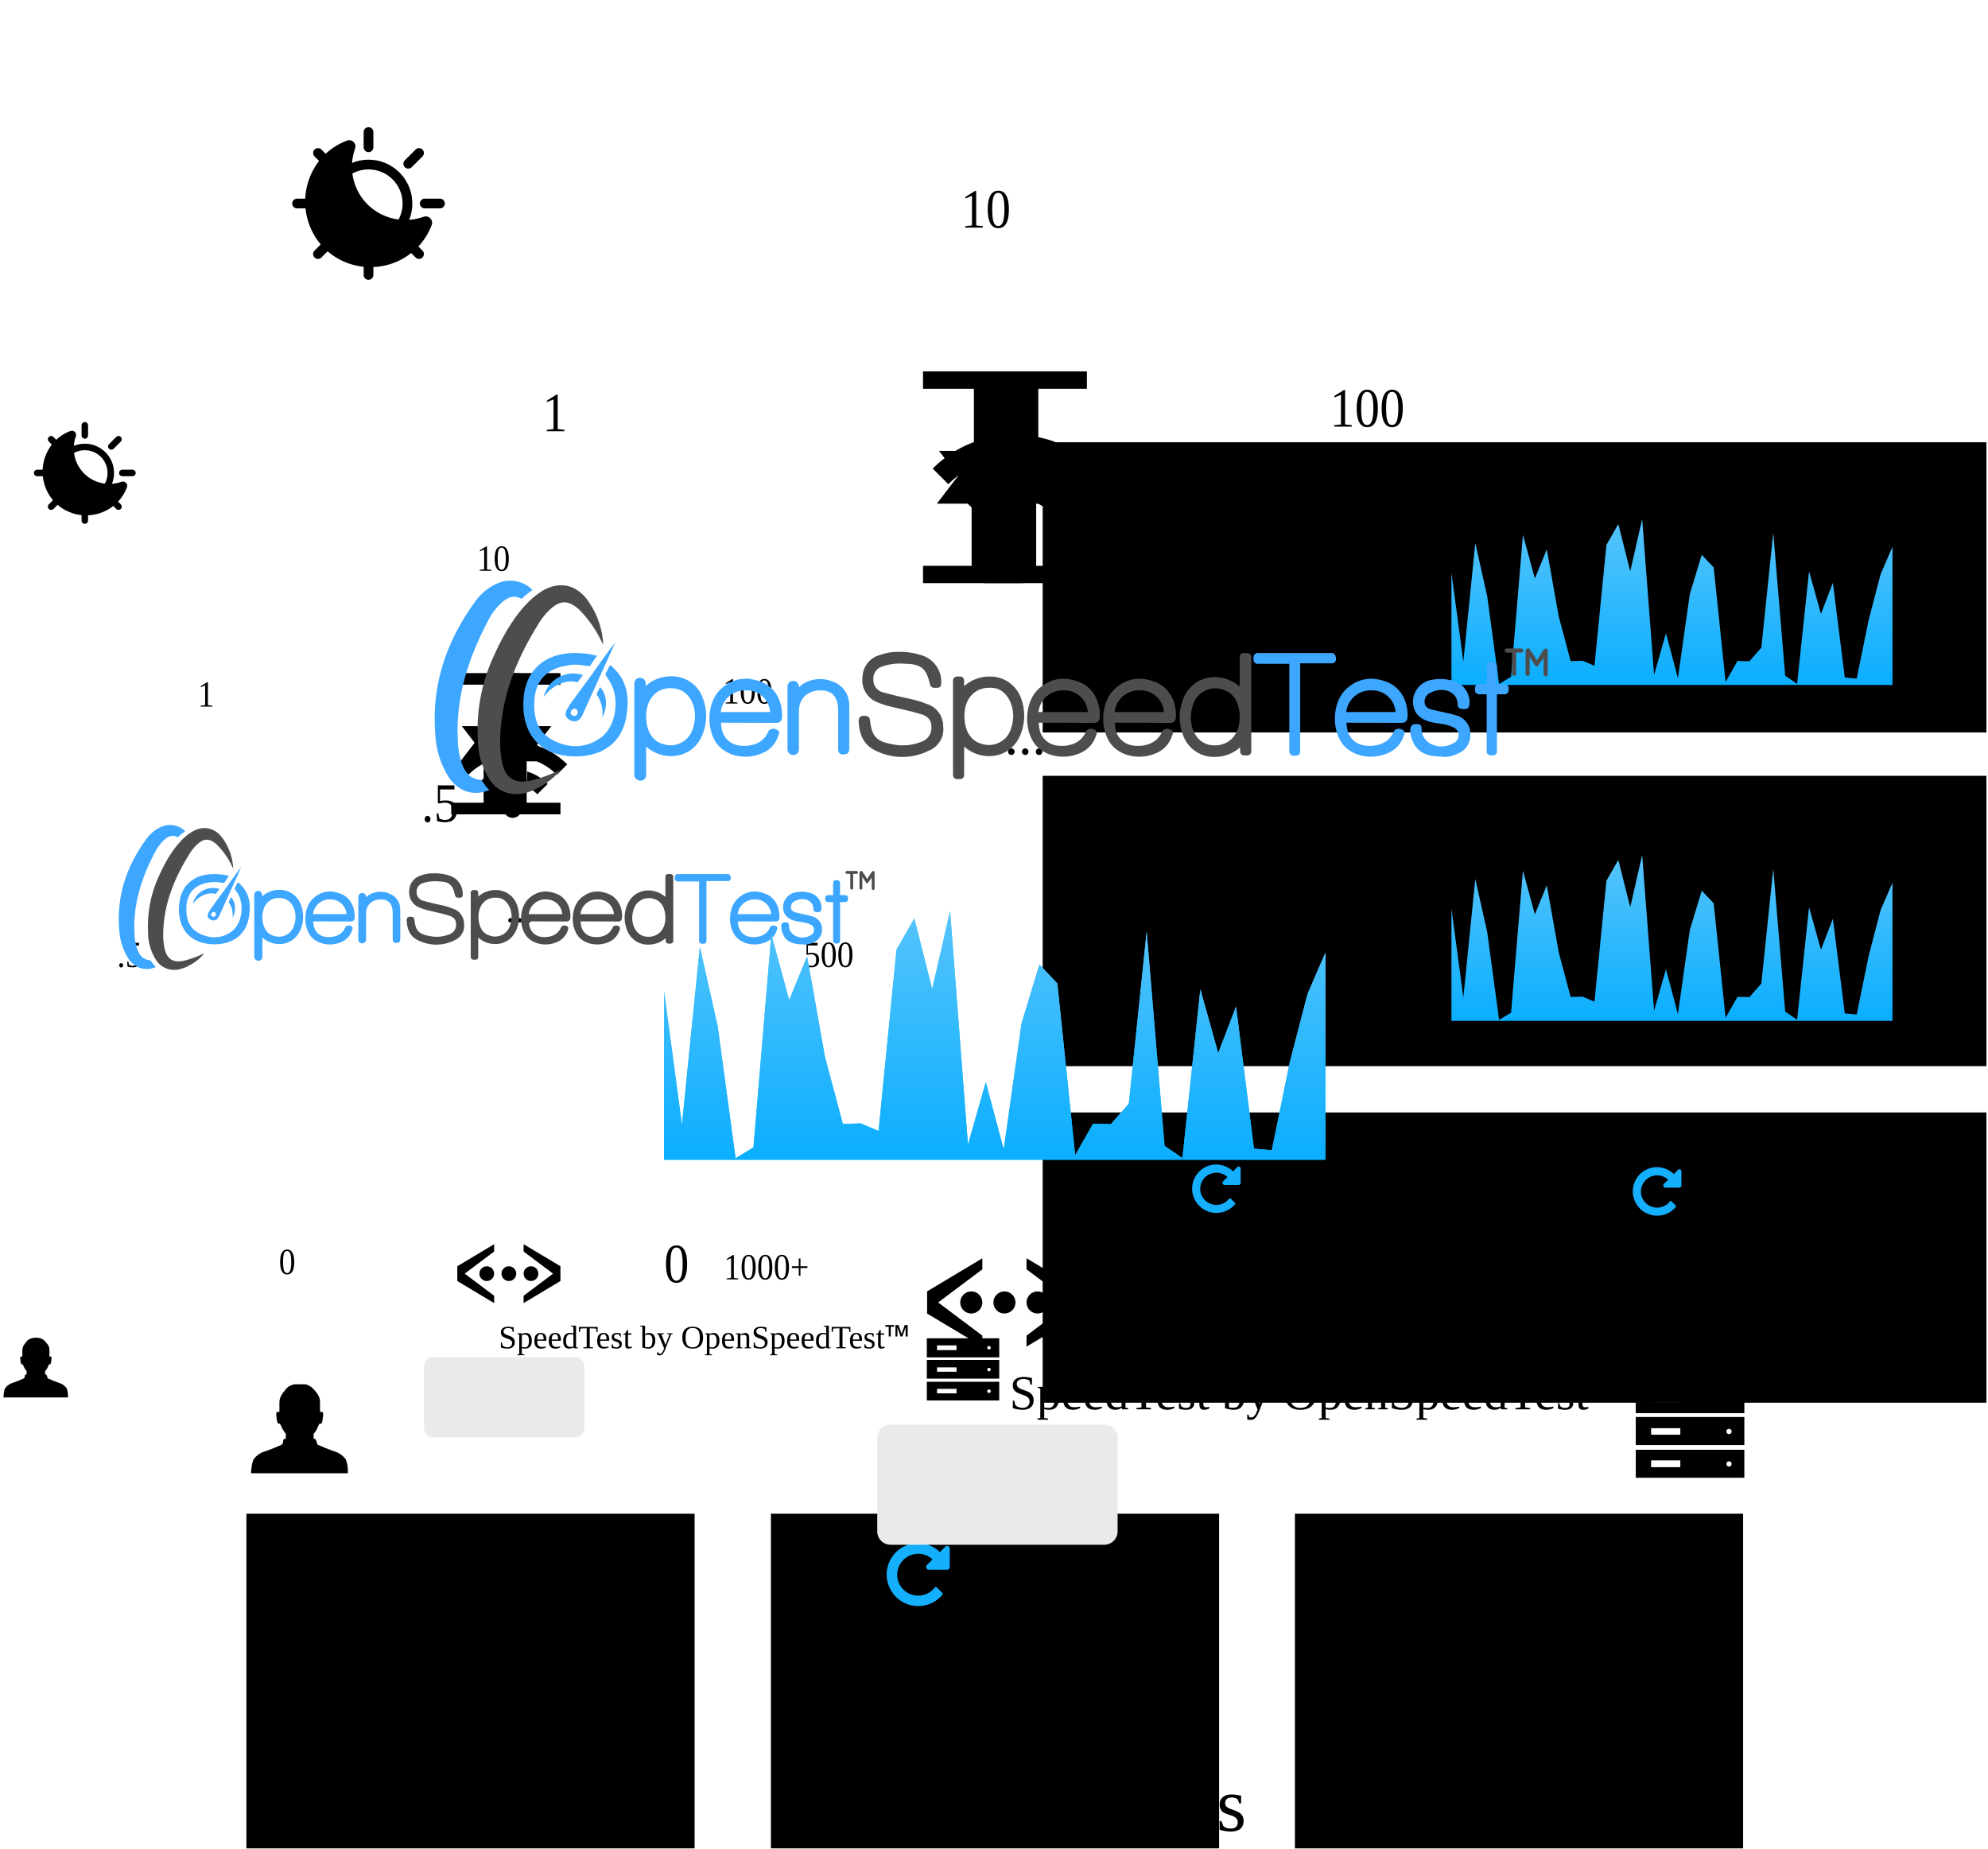
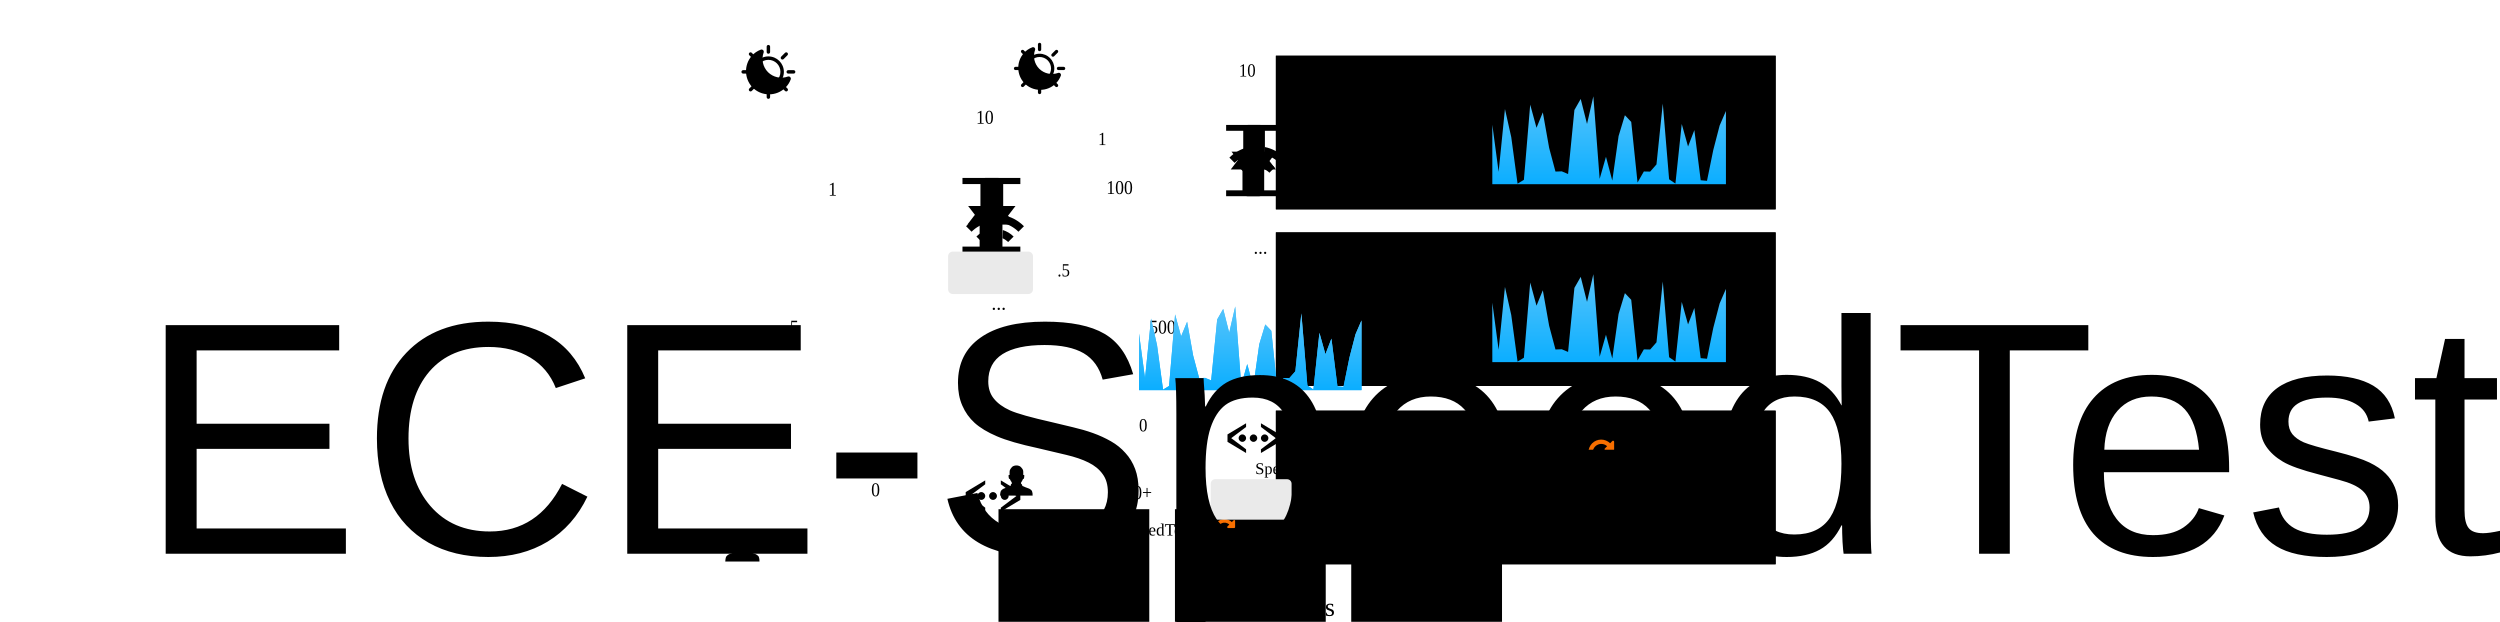
<svg xmlns="http://www.w3.org/2000/svg" xmlns:xlink="http://www.w3.org/1999/xlink" version="1.1" id="OpenSpeedtest" class="openSpeedtestApp">
  <symbol id="logo" viewBox="0 0 262.79 50.38">
    <a target="_blank" href="http://openspeedtest.com?ref=Self-Hosted-Intro&amp;run=5">
      <g>
        <path d="M39.77,15.17A27,27,0,0,0,34,6.71c-2.49-2.13-4.33-2.13-6.68,0a15.2,15.2,0,0,0-2.55,3.06c-5.4,8.59-9.17,17.68-9.31,28a22.39,22.39,0,0,0,.5,5.33C16.83,46.7,19,48,22.66,47.2a32.27,32.27,0,0,0,7-2.56c-1.78,2.63-6.47,5.4-9.38,5.68a7.44,7.44,0,0,1-7.46-3.62,17.59,17.59,0,0,1-2.62-9.16A41.31,41.31,0,0,1,13.42,19C15.55,14.1,18,9.41,21.66,5.51a18.35,18.35,0,0,1,3.91-3.2C29.33.18,33,.82,35.72,4.09a19.33,19.33,0,0,1,4,9.94Z" style="fill: #4d4d4d" />
        <path d="M12.93,49.4C9.16,51,5.47,49.76,3.2,46.2A20.53,20.53,0,0,1,.21,37C-.92,25.11,2.56,14.6,9.45,5.08A12.69,12.69,0,0,1,15.06.53a7.51,7.51,0,0,1,7.31,1,5.17,5.17,0,0,1,.71.71A14.47,14.47,0,0,0,20.53,4.3c-2.21-1.28-3.84.14-4.76.92a14.34,14.34,0,0,0-3,3.91C8,18.08,4.9,27.52,5.47,37.89a17.58,17.58,0,0,0,1,5.4c.71,1.85,1.71,3.48,4.48,3.77C11.15,47.06,12,48.69,12.93,49.4Z" style="fill: #3da6ff" />
        <path d="M109.31,16.8a16.31,16.31,0,0,1,6,.92A6.55,6.55,0,0,1,119.61,24c0,.78-.15,1.28-1,1.28s-1.42.14-1.7-.92c-.86-3.77-2.13-4.69-6-4.76a12.92,12.92,0,0,0-5,.57,3,3,0,0,0-2.34,3.19A3,3,0,0,0,106,26.39c2.48.71,4.9,1.21,7.39,1.77a22,22,0,0,1,2.77.93,5.47,5.47,0,0,1,3.9,5.25,5.44,5.44,0,0,1-3.34,5.76,14,14,0,0,1-12.35.14c-3-1.28-4.12-3.84-4.27-7,0-.93.36-1.35,1.28-1.35s1.35.28,1.42,1.21c.43,3.76,1.64,4.9,5.4,5.54a11.78,11.78,0,0,0,6.61-.57,3.45,3.45,0,0,0,2.48-3.48c0-1.64-.78-2.63-2.63-3.13-2.34-.71-4.83-1.21-7.17-1.77a22.21,22.21,0,0,1-3-1,5.61,5.61,0,0,1-3.48-6,5.55,5.55,0,0,1,4.26-5.19A11.35,11.35,0,0,1,109.31,16.8Z" style="fill: #4d4d4d" />
        <path d="M237.65,41.52c-3.84,0-6-1.35-6.89-4.05a5.87,5.87,0,0,1-.43-2.2c0-.86.36-1.42,1.28-1.42S233,33.92,233,35c0,3.55,4.41,5.26,7.53,3.34a2,2,0,0,0,1.21-1.92,2,2,0,0,0-1.35-1.84c-1.49-.79-3.2-.79-4.9-1.14-3.2-.71-4.76-2.56-4.48-5.61a5.37,5.37,0,0,1,4.69-4.48,10.83,10.83,0,0,1,4.76.29,5.24,5.24,0,0,1,3.84,5.54c-.08.78-.43,1.13-1.14,1.13s-1.63-.07-1.63-.92c.07-3.34-3.56-4.4-6.33-3a2.31,2.31,0,0,0-1.49,2.34c.07,1.14.93,1.49,1.78,1.71,1.85.49,3.83.78,5.68,1.35a4.49,4.49,0,0,1,3.34,4.54,4.62,4.62,0,0,1-3.13,4.55A6,6,0,0,1,237.65,41.52Z" style="fill: #3da6ff" />
        <path d="M35,22.27,33.74,24c-2.35-.78-5.83.43-8,3.48A7.15,7.15,0,0,1,35,22.27Z" style="fill: #3da6ff" />
        <path d="M39.56,32.35a7.75,7.75,0,0,0-1.35-5.54l.85-1.7C40.7,26.89,40.91,29.73,39.56,32.35Z" style="fill: #3da6ff" />
        <path d="M262.79,17.65h0V16.8c0-.36,0-.71-.35-.78s-.57.28-.78.5c-.43.71-.93,1.42-1.42,2.27-.57-.85-1-1.64-1.5-2.27-.14-.29-.35-.71-.78-.5s-.42.42-.42.78V22a.53.53,0,0,0,.49.5h0a.53.53,0,0,0,.5-.5v-4l1.35,2.13c.14.14.43.28.57,0l1.35-1.85v3.84a.53.53,0,0,0,.5.49h0a.53.53,0,0,0,.49-.49V17.72h0Z" style="fill: #4d4d4d" />
        <path d="M256.54,16h-3.41a.53.53,0,0,0-.49.49h0a.53.53,0,0,0,.49.5h1.21v5a.54.54,0,0,0,.5.5h0a.54.54,0,0,0,.5-.5v-5h1.2a.53.53,0,0,0,.5-.5h0A.59.59,0,0,0,256.54,16Z" style="fill: #4d4d4d" />
        <path d="M252.64,24.4h-1.85V20.14a1,1,0,0,0-.92-.93h-.57a1,1,0,0,0-.93.93V24.4h-1.84a.94.94,0,0,0-.92.92v.57a.93.93,0,0,0,.92.92h1.84v13.5a.94.94,0,0,0,.93.92h.57a.94.94,0,0,0,.92-.92V26.81h1.85a.94.94,0,0,0,.92-.92v-.57A.94.94,0,0,0,252.64,24.4Z" style="fill: #3da6ff" />
        <path d="M212.72,18a1,1,0,0,0-.92-.93H194.25a1,1,0,0,0-.92.93v.71a.94.94,0,0,0,.92.92h7.53V40.38a.94.94,0,0,0,.93.92h.71a.94.94,0,0,0,.92-.92V19.5h7.53a.94.94,0,0,0,.92-.92V18Z" style="fill: #3da6ff" />
        <path d="M190.06,39.31v0Z" style="fill: #7c7c7c" />
        <path d="M190.06,18v7c-4.4-3.84-11.43-2.77-13.49,3.34a11.48,11.48,0,0,0,.07,8,7.72,7.72,0,0,0,7.53,5.26,8.84,8.84,0,0,0,6-2.27h0v1a.94.94,0,0,0,.93.92h.78a.93.93,0,0,0,.92-.92V18a.94.94,0,0,0-.92-.93h-.78A.92.92,0,0,0,190.06,18Zm-6.82,20.81a4.79,4.79,0,0,1-1.13-.29c-3.06-1.2-4.41-5.39-3.06-9.23a5.49,5.49,0,0,1,7.11-3.55c2.48.71,3.9,3.12,3.9,6.53C190.06,36.62,187.22,39.31,183.24,38.82Z" style="fill: #4d4d4d" />
        <path d="M48.58,47.2h0a1.31,1.31,0,0,0,1.35-1.35V39.17c4.4,3.84,11.43,2.77,13.49-3.34a11.48,11.48,0,0,0-.07-8,7.7,7.7,0,0,0-7.52-5.26,8.83,8.83,0,0,0-6,2.28h0v-.57a1.31,1.31,0,0,0-1.35-1.35h0a1.31,1.31,0,0,0-1.35,1.35V45.78A1.42,1.42,0,0,0,48.58,47.2Zm8.17-21.74a6,6,0,0,1,1.13.29c3.06,1.21,4.41,5.4,3.06,9.23a5.47,5.47,0,0,1-7.1,3.55c-2.49-.71-3.91-3.12-3.91-6.53C49.93,27.67,52.7,24.83,56.75,25.46Z" style="fill: #3da6ff" />
        <path d="M228.06,33.56c1.21.07,1.64-.5,1.64-1.63.07-3.55-1.64-6.61-4.55-7.89-3.41-1.42-6.68-1.27-9.66,1.28-3.34,2.77-3.91,9-1.42,12.86,2.13,3.19,7,4.33,11.08,2.48a6.57,6.57,0,0,0,3.62-4c.29-.57.36-1.28-.35-1.5a1.51,1.51,0,0,0-1.78.15c-.28.28-.35.71-.57,1-1.13,2.06-3.83,3.05-6.74,2.56a4.77,4.77,0,0,1-3.91-4,10.21,10.21,0,0,1-.14-1.35ZM215.21,31a5.92,5.92,0,0,1,.92-2.55h0a5.81,5.81,0,0,1,5.26-2.56A5.46,5.46,0,0,1,226.85,31Z" style="fill: #3da6ff" />
        <path d="M173.37,33.56c1.21.07,1.64-.5,1.64-1.63.07-3.55-1.64-6.61-4.55-7.89-3.41-1.42-6.68-1.27-9.66,1.28-3.34,2.77-3.91,9-1.42,12.86,2.13,3.19,7,4.33,11.08,2.48a6.57,6.57,0,0,0,3.62-4c.29-.57.36-1.28-.35-1.5a1.51,1.51,0,0,0-1.78.15c-.28.28-.35.71-.57,1-1.13,2.06-3.83,3.05-6.74,2.56a4.77,4.77,0,0,1-3.91-4,10.21,10.21,0,0,1-.14-1.35ZM160.52,31a5.92,5.92,0,0,1,.92-2.55h0a5.81,5.81,0,0,1,5.26-2.56A5.46,5.46,0,0,1,172.16,31Z" style="fill: #4d4d4d" />
        <path d="M155.4,33.56c1.21.07,1.64-.5,1.64-1.63.07-3.55-1.64-6.61-4.55-7.89-3.41-1.42-6.68-1.27-9.66,1.28-3.34,2.77-3.91,9-1.42,12.86,2.13,3.19,7,4.33,11.08,2.48a6.57,6.57,0,0,0,3.62-4c.29-.57.36-1.28-.35-1.5a1.51,1.51,0,0,0-1.78.15c-.28.28-.35.71-.57,1-1.13,2.06-3.83,3.05-6.74,2.56a4.77,4.77,0,0,1-3.91-4,10.21,10.21,0,0,1-.14-1.35ZM142.55,31a5.92,5.92,0,0,1,.92-2.55h0a5.81,5.81,0,0,1,5.26-2.56A5.49,5.49,0,0,1,154.2,31Z" style="fill: #4d4d4d" />
        <path d="M80.4,33.56c1.21.07,1.63-.5,1.63-1.63.07-3.55-1.63-6.61-4.54-7.89-3.41-1.42-6.68-1.27-9.66,1.28-3.34,2.77-3.91,9-1.42,12.86,2.13,3.19,7,4.33,11.08,2.48a6.6,6.6,0,0,0,3.62-4c.28-.57.36-1.28-.36-1.5a1.49,1.49,0,0,0-1.77.15c-.28.28-.36.71-.57,1-1.14,2.06-3.83,3.05-6.75,2.56a4.75,4.75,0,0,1-3.9-4,10.21,10.21,0,0,1-.14-1.35ZM67.54,31a5.88,5.88,0,0,1,.93-2.55h0a5.8,5.8,0,0,1,5.25-2.56A5.46,5.46,0,0,1,79.19,31Z" style="fill: #3da6ff" />
        <path d="M97.87,29.51A5.77,5.77,0,0,0,94,23.83a7.7,7.7,0,0,0-7,.5,8.08,8.08,0,0,0-1,.85V25a1.35,1.35,0,1,0-2.7,0V39.81a1.35,1.35,0,0,0,2.7,0V30.65c.07-3,2.2-4.83,5.26-4.76,2.7.07,4,1.63,4,4.76v8.88c0,.92.15,1.49,1.28,1.49s1.35-.71,1.35-1.49C97.87,36.26,97.94,32.92,97.87,29.51Z" style="fill: #3da6ff" />
        <path d="M86,32.07v0Z" style="fill: #3da6ff" />
        <path d="M45.38,31.22c-1,8.66-8.16,10.86-14.13,10.15C23.65,40.52,20.38,34.7,21,27.74c.57-7.6,6.32-11.3,13.92-10.59a10.89,10.89,0,0,1,1.5.15c.78.14,1.91.42,1.91.42l-1.2,1.71-.43.71-1.21-.07A9.87,9.87,0,0,0,31.39,20c-5.11.78-7.81,3.76-7.88,9-.07,3.76,1,7,4.69,8.8s7.6,1.78,11.08-.78,4.54-9.09,2.13-13.14l-1.14-1.77,1.14-2.21C45.17,22.91,46,26.89,45.38,31.22Z" style="fill: #3da6ff" />
        <path d="M41.34,16.23h0c-3.13,4.41-6.25,8.74-9.52,13.14l-.14.29c-.07.07-.07.14-.15.28-.92,1.28-.85,2.2.29,2.91s2.34.36,3-1c2.28-5,4.55-10.09,6.89-15.2l.93-2.06ZM33.67,31.57a1,1,0,0,1-.72.36.83.83,0,0,1-.85-.85,1,1,0,0,1,.85-.86.81.81,0,0,1,.72.36A1.22,1.22,0,0,1,33.67,31.57Z" style="fill: #3da6ff" />
        <path d="M136.08,34.91a5.46,5.46,0,0,1-7.1,3.55c-2.48-.71-3.91-3.12-3.91-6.53,0-4.41,2.77-7.1,6.89-6.61a4.75,4.75,0,0,1,1.14.29C136,26.89,137.43,31.15,136.08,34.91Zm2.42-7A7.72,7.72,0,0,0,131,22.62a8.85,8.85,0,0,0-6,2.28V23.55a.94.94,0,0,0-.92-.93h-.78a.94.94,0,0,0-.92.93V45.92a.93.93,0,0,0,.92.92h.78a.93.93,0,0,0,.92-.92V39.17c4.41,3.84,11.44,2.77,13.5-3.34A11.79,11.79,0,0,0,138.5,27.88Z" style="fill: #4d4d4d" />
      </g>
      <rect fill="transparent" x="0" y="0" width="265" height="60" />
    </a>
  </symbol>
  <symbol id="mainGaugebg" viewBox="0 0 295.93 270.18">
    <path fill="none" d="M64.32,256.41a137,137,0,1,1,192.09-24.8l-.07.09a134.45,134.45,0,0,1-24.71,24.71" />
  </symbol>
  <symbol id="mainGaugeBlue" viewBox="0 0 295.93 270.18">
    <path fill="none" d="M64.32,256.41a137,137,0,1,1,192.09-24.8l-.07.09a134.45,134.45,0,0,1-24.71,24.71" />
  </symbol>
  <symbol id="mainGaugeWhite" viewBox="0 0 295.93 270.18">
    <path fill="none" d="M64.32,256.41a137,137,0,1,1,192.09-24.8l-.07.09a134.45,134.45,0,0,1-24.71,24.71" />
  </symbol>
  <symbol id="oDoMeter" viewBox="0 0 295.93 270.18">
    <text transform="translate(76.34 264.28) scale(0.9 1)">0</text>
    <text transform="translate(23.81 164.6) scale(0.9 1)">.5</text>
    <text transform="translate(50.01 80.11) scale(0.9 1)">1</text>
    <text transform="translate(140.58 36.04) scale(0.9 1)">10</text>
    <text transform="translate(220.43 79.11) scale(0.9 1)">100</text>
    <text transform="translate(246.71 164.6) scale(0.9 1)">500</text>
    <text id="oDoTopSpeed" class="oDoTop-Speed" transform="translate(220.71 265.99) scale(0.9 1)">1000+</text>
    <text id="oDoLiveSpeed" class="oDoLive-Speed" transform="translate(150 150) scale(1 1)">...</text>
    <text id="oDoLiveStatus" class="oDoLive-Status" transform="translate(151 170) scale(1 1)" />
  </symbol>
  <symbol id="progressBar" viewBox="0 0 293.53 18.38">
    <defs>
      <symbol id="personLeft" class="uiBg" viewBox="0 0 33.46 30.9">
        <path d="M32.7,4.8a7.81,7.81,0,0,1-4.1,2.8,61.42,61.42,0,0,0-5.7,2.3s-.1.3-.4,1.3-.9.6-.9.6v1.8a6.15,6.15,0,0,1,1.2,1.8,14.72,14.72,0,0,0,.8,1.7h.5c.5,0,.7,1.9.8,3.2s-1.1.8-1.1.8v3.2c0,1.9-.5,2.8-2.3,4.8s-4.7,1.8-4.7,1.8-3.1.1-4.7-1.8-2.3-3-2.3-4.8V21.1s-1.2.5-1.1-.8.3-3.2.8-3.2H10s.3-.6.8-1.7A9.62,9.62,0,0,1,12,13.6V11.8s-.8.4-.9-.6a2.26,2.26,0,0,0-.4-1.3A61.42,61.42,0,0,0,5,7.6,7.41,7.41,0,0,1,.9,4.8C.2,3.6,0,0,0,0H33.4A11.7,11.7,0,0,1,32.7,4.8Z" />
      </symbol>
      <symbol id="progressElement" class="uiBg" viewBox="0 0 409.31 10.48">
        <line id="progressbg" class="progressbg" x1="5" y1="5" x2="405" y2="5" />
      </symbol>
      <symbol id="doc" class="uiBg" viewBox="0 0 36.8 31.6">
        <path d="M0,31.6V21.9H36.8v9.7Zm15.1-6H5.2V28h9.9Zm16.5.3a.9.9,0,1,0,.9.9A.9.9,0,0,0,31.6,25.9Z" />
        <path d="M0,20.6V11.1H36.8v9.5Zm15.1-6H5.2v2.2h9.9Zm16.5.2a.9.9,0,1,0,.9.9A.9.9,0,0,0,31.6,14.8Z" />
        <path d="M0,9.5V0H36.8V9.5ZM15.1,3.6H5.2V5.9h9.9Zm16.5.2a.9.9,0,1,0,.9.9A.9.9,0,0,0,31.6,3.8Z" />
      </symbol>
    </defs>
    <g id="Progress">
      <g>
        <use width="33.46" height="30.9" transform="matrix(0.57, 0, 0, -0.57, 0, 17.49)" xlink:href="#personLeft" />
        <use width="409.31" height="10.48" transform="matrix(0.57, 0, 0, -0.57, 28.35, 13.39)" xlink:href="#progressElement" />
        <use width="36.8" height="31.6" transform="matrix(0.58, 0, 0, -0.58, 272.2, 18.38)" xlink:href="#doc" />
      </g>
    </g>
  </symbol>
  <symbol id="upSymbol" viewBox="0 0 32.21 41.62">
    <g>
      <path d="M2.71,26H9.55V38.55a2.93,2.93,0,0,0,2.78,3.07h7.13a2.94,2.94,0,0,0,2.78-3.07V26h6.84L15.89,8.8Z" />
      <rect width="32.21" height="3.41" />
    </g>
  </symbol>
  <symbol id="downSymbol" viewBox="0 0 32.21 41.62">
    <g>
      <path d="M29.51,15.62H22.66V3.08A2.94,2.94,0,0,0,19.88,0H12.76A2.94,2.94,0,0,0,10,3.08V15.62H3.14l13.18,17.2Z" />
      <rect y="38.21" width="32.21" height="3.41" />
    </g>
  </symbol>
  <symbol id="resultCard" viewBox="0 0 278.13 85.49">
    <g>
      <rect width="278.13" height="85.49" />
    </g>
  </symbol>
  <symbol id="resultCardMob" viewBox="0 0 88.1 65.79">
    <g>
      <rect width="88.1" height="65.79" />
    </g>
  </symbol>
  <symbol id="downloadRc1" viewBox="0 0 66.93 13.85">
    <g>
      <text transform="translate(0 10.52)" class="rtext">DOWNLOAD</text>
    </g>
  </symbol>
  <symbol id="uploadRc2" viewBox="0 0 46.73 13.85">
    <g>
      <text transform="translate(0 10.52)" class="rtext">UPLOAD</text>
    </g>
  </symbol>
  <symbol id="pingSymbol" viewBox="0 0 14.28 14.28">
    <g>
-       <path d="M13.92.64a.55.55,0,0,0-.65.13L12.06,2A7.21,7.21,0,0,0,9.79.52a7,7,0,0,0-5.42,0,7,7,0,0,0-3.8,3.8,7,7,0,0,0,0,5.54,7.23,7.23,0,0,0,1.52,2.28,7.25,7.25,0,0,0,2.28,1.53,6.89,6.89,0,0,0,2.77.56,7.12,7.12,0,0,0,5.5-2.57.31.31,0,0,0,.07-.21.23.23,0,0,0-.09-.19L11.35,10a.36.36,0,0,0-.24-.09.27.27,0,0,0-.21.11,4.61,4.61,0,0,1-1.67,1.37,4.68,4.68,0,0,1-2.09.48,4.75,4.75,0,0,1-3.36-1.39A4.84,4.84,0,0,1,2.76,9a4.68,4.68,0,0,1-.38-1.85A4.63,4.63,0,0,1,2.76,5.3,4.74,4.74,0,0,1,5.3,2.76a4.72,4.72,0,0,1,5.09.9L9.1,4.94A.54.54,0,0,0,9,5.58.56.56,0,0,0,9.52,6h4.17a.61.61,0,0,0,.42-.17.57.57,0,0,0,.17-.42V1.19a.56.56,0,0,0-.36-.55Z" style="fill: #14b0fe" />
+       <path d="M13.92.64a.55.55,0,0,0-.65.13L12.06,2A7.21,7.21,0,0,0,9.79.52a7,7,0,0,0-5.42,0,7,7,0,0,0-3.8,3.8,7,7,0,0,0,0,5.54,7.23,7.23,0,0,0,1.52,2.28,7.25,7.25,0,0,0,2.28,1.53,6.89,6.89,0,0,0,2.77.56,7.12,7.12,0,0,0,5.5-2.57.31.31,0,0,0,.07-.21.23.23,0,0,0-.09-.19L11.35,10a.36.36,0,0,0-.24-.09.27.27,0,0,0-.21.11,4.61,4.61,0,0,1-1.67,1.37,4.68,4.68,0,0,1-2.09.48,4.75,4.75,0,0,1-3.36-1.39A4.84,4.84,0,0,1,2.76,9a4.68,4.68,0,0,1-.38-1.85A4.63,4.63,0,0,1,2.76,5.3,4.74,4.74,0,0,1,5.3,2.76a4.72,4.72,0,0,1,5.09.9L9.1,4.94A.54.54,0,0,0,9,5.58.56.56,0,0,0,9.52,6h4.17a.61.61,0,0,0,.42-.17.57.57,0,0,0,.17-.42V1.19a.56.56,0,0,0-.36-.55Z" style="fill: #f76f00" />
    </g>
  </symbol>
  <symbol id="pingRc3" viewBox="0 0 28.43 13.85">
    <g>
      <text transform="translate(0 10.52)" class="rtext">PING</text>
    </g>
  </symbol>
  <symbol id="jitterRc3" viewBox="0 0 39.95 13.85">
    <text class="rtext" transform="translate(0 9.64)">JITTER</text>
  </symbol>
  <symbol id="downResultC1" viewBox="0 0 53.35 39.8">
    <text id="downResult" transform="translate(0 20.07)" class="rtextnum">---</text>
    <text x="0" y="35" class="rtextmbms">Mbps</text>
  </symbol>
  <symbol id="upResultC2" viewBox="0 0 53.35 39.8">
    <text id="upRestxt" transform="translate(0 20.07)" class="rtextnum">---</text>
    <text x="0" y="36.09" class="rtextmbms">Mbps</text>
  </symbol>
  <symbol id="pingResultC3" viewBox="0 0 40.01 39.79">
    <text transform="translate(0 20.07)" id="pingResult" class="rtextnum">--</text>
    <text x="0" y="35" class="rtextmbms">ms</text>
  </symbol>
  <symbol id="jitterResultC3" viewBox="0 0 21.99 39.79">
    <text id="jitterDesk" transform="translate(2.33 20.07)" class="rtextnum">--</text>
    <text x="2" y="35" xml:space="preserve" class="rtextmbms">ms</text>
  </symbol>
  <symbol style="fill: url(#gradient)" id="graphc1" viewBox="0 0 200 100">
    <polygon points="0,50 0.00,16.91 3.51,43.13 7.03,8.17 10.54,23.80 14.05,49.71 17.57,47.57 21.08,5.73 24.59,18.61 28.11,10.03 31.62,29.77 35.14,42.97 38.65,42.85 42.16,44.34 45.68,8.71 49.19,2.56 52.70,16.48 56.22,1.10 59.73,47.04 63.24,34.75 66.76,48.00 70.27,23.19 73.78,11.62 77.30,15.34 80.81,49.09 84.32,42.92 87.84,42.99 91.35,38.99 94.86,5.15 98.38,47.27 101.89,49.66 105.41,16.49 108.92,29.03 112.43,19.89 115.95,47.80 119.46,48.13 122.97,30.92 126.49,17.38 130.00,9.27 130,50" class="line" />
  </symbol>
  <symbol style="fill: url(#gradient)" id="graphc2" viewBox="0 0 200 100">
    <polygon points="0,50 0.00,16.91 3.51,43.13 7.03,8.17 10.54,23.80 14.05,49.71 17.57,47.57 21.08,5.73 24.59,18.61 28.11,10.03 31.62,29.77 35.14,42.97 38.65,42.85 42.16,44.34 45.68,8.71 49.19,2.56 52.70,16.48 56.22,1.10 59.73,47.04 63.24,34.75 66.76,48.00 70.27,23.19 73.78,11.62 77.30,15.34 80.81,49.09 84.32,42.92 87.84,42.99 91.35,38.99 94.86,5.15 98.38,47.27 101.89,49.66 105.41,16.49 108.92,29.03 112.43,19.89 115.95,47.80 119.46,48.13 122.97,30.92 126.49,17.38 130.00,9.27 130,50" class="line2" />
  </symbol>
  <symbol id="jitterMob" viewBox="0 0 58.1 35.77">
    <text id="pingMobres" transform="translate(11.07 18.05)" class="rtextnum">--</text>
    <text x="-8" y="33.46" class="rtextmbms">Jitter</text>
    <text id="JitterResultMon" x="17" y="33.46" class="jitter-Mob">--</text>
    <text id="JitterResultms" x="36" y="33.46" class="rtextmbms">ms</text>
  </symbol>
  <symbol id="settings" viewBox="0 0 100 125">
    <rect fill="transparent" x="0" y="25" width="100" height="50" />
    <path d="M36.43,29.64,9.29,50,36.43,70.36v6.78L2.5,56.79V43.21L36.43,22.86Z" />
    <path d="M63.57,70.36,90.71,50,63.57,29.64V22.86L97.5,43.21V56.79L63.57,77.14Z" />
    <circle cx="29.64" cy="50" r="6.79" />
    <circle cx="50" cy="50" r="6.79" />
    <circle cx="70.36" cy="50" r="6.79" />
  </symbol>
  <symbol id="playButton" style="fill: #eaeaea" viewBox="0 0 191.255 191.255">
    <rect width="180" height="90" rx="10" ry="10" class="startButton" />
    <text class="buttonTxt" x="90" y="60">Start</text>
  </symbol>
  <symbol id="introProgress" viewBox="0 0 409.31 10.48">
    <line x1="5" y1="5" x2="405" y2="5" />
  </symbol>
  <symbol id="ConnectError" viewBox="0 0 489.6 489.6">
    <a target="_blank" href="https://openspeedtest.com/FAQ.php?ref=NetworkError">
      <g>
        <g>
          <path d="M179.6,235.6c-33.7,10.3-65.5,28.5-92.2,55.1l46.6,46.6c13.9-13.9,30.1-24.8,47.6-32.5L179.6,235.6z" />
          <path d="M175.8,109C111.3,122,49.9,153.4,0,203.3l46.6,46.6c37.5-37.5,83.1-61.9,131.2-73.7L175.8,109z" />
          <path d="M313.8,109l-2,67.3c48.1,11.8,93.7,36.2,131.2,73.7l46.6-46.6C439.8,153.4,378.3,122,313.8,109z" />
          <path d="M307.9,304.8c17.5,7.7,33.7,18.6,47.7,32.6l46.6-46.6c-26.6-26.6-58.5-44.9-92.2-55.2L307.9,304.8z" />
        </g>
        <circle cx="244.8" cy="403.2" r="40" />
        <g>
          <path d="M260.6,330.4h-31.7c-8.3,0-15.1-6.6-15.3-14.9L206,62.2c-0.3-8.6,6.7-15.8,15.3-15.8h47c8.6,0,15.6,7.1,15.3,15.8                  l-7.7,253.3C275.7,323.8,268.9,330.4,260.6,330.4z" />
        </g>
      </g>
    </a>
  </symbol>
  <symbol class="Your-IP" viewBox="0 0 300 299.12">
-     <text id="YourIP" transform="translate(140 228) scale(.8 .8)">SpeedTest by OpenSpeedTest™️</text>
+     <text id="YourIP" transform="translate(140 228) scale(.8 .8)">SpeedTest by ECE-SpeedTest</text>
  </symbol>
  <symbol id="light" viewBox="0 0 512 512">
    <g>
      <path d="M256,108.936c-81.091,0-147.064,65.973-147.064,147.064S174.909,403.064,256,403.064S403.064,337.091,403.064,256         S337.091,108.936,256,108.936z M256,370.383c-63.071,0-114.383-51.312-114.383-114.383c0-63.071,51.312-114.383,114.383-114.383         c63.071,0,114.383,51.312,114.383,114.383C370.383,319.071,319.071,370.383,256,370.383z" />
      <path d="M256,83.708c9.024,0,16.34-7.316,16.34-16.34V16.34C272.34,7.316,265.024,0,256,0c-9.024,0-16.34,7.316-16.34,16.34         v51.027C239.66,76.391,246.976,83.708,256,83.708z" />
      <path d="M256,428.292c-9.024,0-16.34,7.316-16.34,16.34v51.027c0,9.024,7.316,16.34,16.34,16.34c9.024,0,16.34-7.316,16.34-16.34         v-51.027C272.34,435.609,265.024,428.292,256,428.292z" />
      <path d="M111.062,134.171c6.38,6.381,16.727,6.381,23.109,0c6.381-6.38,6.381-16.727,0-23.109L98.089,74.981         c-6.38-6.381-16.727-6.381-23.109,0c-6.381,6.38-6.381,16.727,0,23.109L111.062,134.171z" />
      <path d="M400.938,377.829c-6.38-6.381-16.727-6.38-23.109,0c-6.381,6.38-6.381,16.727,0,23.109l36.081,36.082         c6.38,6.382,16.727,6.382,23.109,0c6.382-6.38,6.382-16.727,0-23.109L400.938,377.829z" />
      <path d="M83.708,256c0-9.024-7.316-16.34-16.34-16.34H16.34C7.316,239.66,0,246.976,0,256c0,9.024,7.316,16.34,16.34,16.34         h51.027C76.391,272.34,83.708,265.024,83.708,256z" />
      <path d="M495.66,239.66h-51.027c-9.024,0-16.34,7.316-16.34,16.34c0,9.024,7.316,16.34,16.34,16.34h51.027         c9.024,0,16.34-7.316,16.34-16.34C512,246.976,504.684,239.66,495.66,239.66z" />
      <path d="M111.062,377.829l-36.081,36.082c-6.381,6.382-6.381,16.727,0,23.109c6.38,6.382,16.727,6.383,23.109,0l36.081-36.082         c6.381-6.381,6.381-16.727,0-23.109C127.79,371.447,117.443,371.447,111.062,377.829z" />
      <path d="M400.938,134.171l36.081-36.082c6.382-6.381,6.382-16.727,0-23.109c-6.38-6.381-16.727-6.381-23.109,0l-36.081,36.082         c-6.381,6.381-6.381,16.727,0,23.109C384.21,140.552,394.557,140.553,400.938,134.171z" />
    </g>
    <rect fill="none" width="512" cursor="pointer" pointer-events="visible" height="512" />
  </symbol>
  <symbol id="dark" viewBox="0 0 1024 1024">
    <path d="M524.8 938.667h-4.267a439.893 439.893 0 0 1-313.173-134.4 446.293 446.293 0 0 1-11.093-597.333 432.213 432.213 0 0 1 170.667-116.907 42.667 42.667 0 0 1 45.227 9.387 42.667 42.667 0 0 1 10.24 42.667 358.4 358.4 0 0 0 82.773 375.893 361.387 361.387 0 0 0 376.747 82.773 42.667 42.667 0 0 1 54.187 55.04A433.493 433.493 0 0 1 836.267 810.667a438.613 438.613 0 0 1-311.467 128z" />
  </symbol>
  <a id="resultsData">
    <svg class="Desktop" viewBox="0 0 586 346">
      <g id="UI-Desk">
        <use id="mainGaugebg-Desk" class="main-Gaugebg" xlink:href="#mainGaugebg" x="10.28" y="36.11" width="273.94" height="245.39" />
        <use id="mainGaugeBlue-Desk" class="main-GaugeBlue" xlink:href="#mainGaugeBlue" x="10.28" y="36.11" width="273.94" height="245.39" />
        <use id="mainGaugeWhite-Desk" class="main-GaugeWhite" xlink:href="#mainGaugeWhite" x="10.28" y="36.11" width="273.94" height="245.39" />
        <use xlink:href="#resultCard" class="Cards" x="307.4" y="31" width="278.1" height="85.5">
						</use>
        <use xlink:href="#resultCard" class="Cards" x="307.4" y="129.3" width="278.1" height="85.5">
						</use>
        <use xlink:href="#resultCard" class="Cards" x="307.4" y="228.5" width="278.1" height="85.5">
						</use>
        <use id="downSymbolDesk" xlink:href="#downSymbol" class="Desktop" x="133" y="99" width="32.21" height="41.62" />
        <use id="upSymbolDesk" xlink:href="#upSymbol" class="Desktop" x="133" y="99" width="32.21" height="41.62" />
        <use id="ConnectErrorDesk" xlink:href="#ConnectError" class="ConnectError" x="135" y="107.8" width="32.21" height="41.62" />
        <use class="oDo-Meter" xlink:href="#oDoMeter" x="10.28" y="36.11" width="273.94" height="245.39" />
        <use xlink:href="#progressBar" x="1" y="295" width="293.53" height="18.38" />
        <use id="progressStatus-Desk" class="intro-Progress" xlink:href="#introProgress" x="29" y="295" width="234" height="21" />
        <use xlink:href="#downloadRc1" x="335.05" y="50.28" width="67" height="16">
						</use>
        <use xlink:href="#uploadRc2" x="345.33" y="145.2" width="47" height="16">
						</use>
        <use xlink:href="#pingSymbol" x="351.4" y="243.8" width="14.3" height="14.4" />
        <use xlink:href="#pingSymbol" x="481.3" y="244.6" width="14.33" height="14.4" />
        <use xlink:href="#pingRc3" x="367.01" y="244.68" width="28" height="16">
						</use>
        <use xlink:href="#jitterRc3" x="495.61" y="246.3" width="39.95" height="13.85">
						</use>
        <use xlink:href="#upSymbol" class="Symbol" x="329" y="146.5" width="11.8" height="13.9" />
        <use xlink:href="#downSymbol" class="Symbol" x="318.7" y="51.9" width="11.8" height="13.8" />
        <use xlink:href="#graphc2" x="427.84" y="134" width="200" height="135">
						</use>
        <use xlink:href="#graphc1" x="427.84" y="35" width="200" height="135">
						</use>
        <use xlink:href="#downResultC1" x="298" y="67.21" width="200" height="45.1">
						</use>
        <use xlink:href="#upResultC2" x="298" y="162.13" width="200" height="45.1">
						</use>
        <use xlink:href="#pingResultC3" x="303.73" y="261.55" width="200" height="45.1">
						</use>
        <use xlink:href="#jitterResultC3" x="420.04" y="262.17" width="200" height="45.1">
						</use>
      </g>
      <g id="intro-Desk">
-         <use id="logo-Desk" xlink:href="#logo" x="35" y="140" width="222.8" height="50.22" />
        <use id="deskStart" class="deskStart" xlink:href="#mainGaugebg" x="10.28" y="36.11" width="273.94" height="245.39" />
        <use xlink:href="#resultCard" class="Cards" x="307.4" y="31" width="278.1" height="85.5" />
        <use xlink:href="#resultCard" class="Cards" x="307.4" y="228.5" width="278.1" height="85.5" />
        <use xlink:href="#resultCard" class="Cards" x="307.4" y="129.3" width="278.1" height="85.5" />
        <use xlink:href="#downloadRc1" x="335.05" y="50.28" width="67" height="16">
						</use>
        <use xlink:href="#uploadRc2" x="345.33" y="145.2" width="47" height="16">
						</use>
        <use xlink:href="#pingSymbol" x="351.4" y="243.8" width="14.3" height="14.4" />
        <use xlink:href="#pingSymbol" x="481.3" y="244.6" width="14.33" height="14.4" />
        <use xlink:href="#pingRc3" x="367.01" y="244.68" width="28" height="16">
						</use>
        <use xlink:href="#jitterRc3" x="495.61" y="246.3" width="39.95" height="13.85">
						</use>
        <use xlink:href="#upSymbol" class="Symbol" x="329" y="146.5" width="11.8" height="13.9" />
        <use xlink:href="#downSymbol" class="Symbol" x="318.7" y="51.9" width="11.8" height="13.8" />
        <use xlink:href="#graphc2" x="427.84" y="134" width="200" height="135">
						</use>
        <use xlink:href="#graphc1" x="427.84" y="35" width="200" height="135">
						</use>
        <use xlink:href="#downResultC1" x="298" y="67.21" width="200" height="45.1">
						</use>
        <use xlink:href="#upResultC2" x="298" y="162.13" width="200" height="45.1">
						</use>
        <use xlink:href="#pingResultC3" x="303.73" y="261.55" width="200" height="45.1">
						</use>
        <use xlink:href="#jitterResultC3" x="420.04" y="262.17" width="200" height="45.1">
						</use>
        <use id="nightmode" class="darkmode" xlink:href="#dark" x="10" y="25" width="30" height="30" />
        <use id="daymode" class="darkmode" xlink:href="#light" x="10" y="25" width="30" height="30" />
-         <use id="startButtonDesk" class="startButton" xlink:href="#playButton" x="125" y="300.6" width="50.2" height="50.2">
+         <use id="startButtonDesk" class="startButton" xlink:href="#playButton" x="125" y="140" width="50.2" height="50.2">
						</use>
        <use id="settingsDesk" class="Startsettings" xlink:href="#settings" x="100" y="260" width="100" height="40">
						</use>
        <use class="Desktop" id="ipDesk" xlink:href="#YourIP" x="7" y="70" />
      </g>
    </svg>
    <svg class="Mobile" viewBox="0 0 295.9 363.3">
      <g id="UI-Mob">
        <use id="mainGaugebg-Mob" class="main-Gaugebg" xlink:href="#mainGaugebg" x="11.18" y="12" width="273.94" height="245.39" />
        <use id="mainGaugeBlue-Mob" class="main-GaugeBlue" xlink:href="#mainGaugeBlue" x="11.18" y="12" width="273.94" height="245.39" />
        <use id="mainGaugeWhite-Mob" class="main-GaugeWhite" xlink:href="#mainGaugeWhite" x="11.18" y="12" width="273.94" height="245.39" />
        <use xlink:href="#resultCardMob" class="Cards" x="1" y="297.52" width="88.1" height="65.8">
						</use>
        <use xlink:href="#resultCardMob" class="Cards" x="104.1" y="297.52" width="88.1" height="65.8">
						</use>
        <use xlink:href="#resultCardMob" class="Cards" x="207.1" y="297.52" width="88.1" height="65.8">
						</use>
        <use id="upSymbolMob" xlink:href="#upSymbol" class="Mobile" x="134" y="73" width="32.21" height="41.62" />
        <use id="downSymbolMob" xlink:href="#downSymbol" class="Mobile" x="134" y="73" width="32.21" height="41.62" />
        <use id="ConnectErrorMob" xlink:href="#ConnectError" class="ConnectError" x="135.9" y="74.02" width="32.21" height="41.62" />
        <use class="oDo-Meter" xlink:href="#oDoMeter" x="11.18" y="12" width="273.94" height="245.39" />
        <use xlink:href="#progressBar" x="1.9" y="272.08" width="293.53" height="18.38" />
        <use id="progressStatus-Mob" class="intro-Progress" xlink:href="#introProgress" x="29" y="272" width="234.5" height="21.5" />
        <use xlink:href="#downloadRc1" x="22.36" y="301.63" width="60" height="15">
						</use>
        <use xlink:href="#uploadRc2" x="237.51" y="301.64" width="42" height="15">
						</use>
        <use xlink:href="#pingRc3" x="143.88" y="301.72" width="26" height="15">
						</use>
        <use xlink:href="#upSymbol" class="Symbol" x="221.8" y="303.42" width="12.3" height="10.6" />
        <use xlink:href="#downSymbol" class="Symbol" x="7.7" y="303.42" width="10.6" height="12.4" />
        <use xlink:href="#pingSymbol" x="126.8" y="303.32" width="12.5" height="12.4" />
        <use id="graphMob1" xlink:href="#graphc1" x="83.1" y="160.45" width="200" height="135">
						</use>
        <use id="graphMob2" xlink:href="#graphc2" x="83.1" y="160.45" width="200" height="135">
						</use>
        <use xlink:href="#jitterMob" x="71.14" y="317.65" width="200" height="45.1">
						</use>
        <use xlink:href="#upResultC2" x="182" y="317.67" width="200" height="45.1">
						</use>
        <use xlink:href="#downResultC1" x="-25" y="317.64" width="200" height="45.1">
						</use>
      </g>
      <g id="intro-Mob">
        <use id="nightmode-Mob" class="darkmode" xlink:href="#dark" x="10" y="25" width="30" height="30" />
        <use id="daymode-Mob" class="darkmode" xlink:href="#light" x="10" y="25" width="30" height="30" />
-         <use id="logo-Desk" xlink:href="#logo" x="38" y="110" width="218.8" height="50.22" />
        <use id="deskStartMob" class="deskStart" xlink:href="#mainGaugebg" x="11.18" y="12" width="273.94" height="245.39" />
        <use id="startButtonMob" class="startButton" xlink:href="#playButton" x="125" y="280" width="50.2" height="50.2">
						</use>
        <use id="settingsMob" class="Startsettings" xlink:href="#settings" x="100" y="240" width="100" height="40">
						</use>
        <use class="Mobile" id="ipMob" xlink:href="#YourIP" x="11" y="49" />
      </g>
    </svg>
  </a>
  <linearGradient id="gradient" x1="0%" y1="0%" x2="0%" y2="100%">
    <stop offset="0%" stop-color="#56c4fb" />
    <stop offset="100%" stop-color="#0baeff" />
  </linearGradient>
  <radialGradient id="RadialGradient1">
    <stop offset="0%" stop-color="#56c4fb" />
    <stop offset="100%" stop-color="#0baeff" />
  </radialGradient>
+   <svg width="200" height="100">
+     <text x="10" y="40" font-family="Arial" font-size="24" fill="black">ECE-SpeedTest</text>
+   </svg>
</svg>
